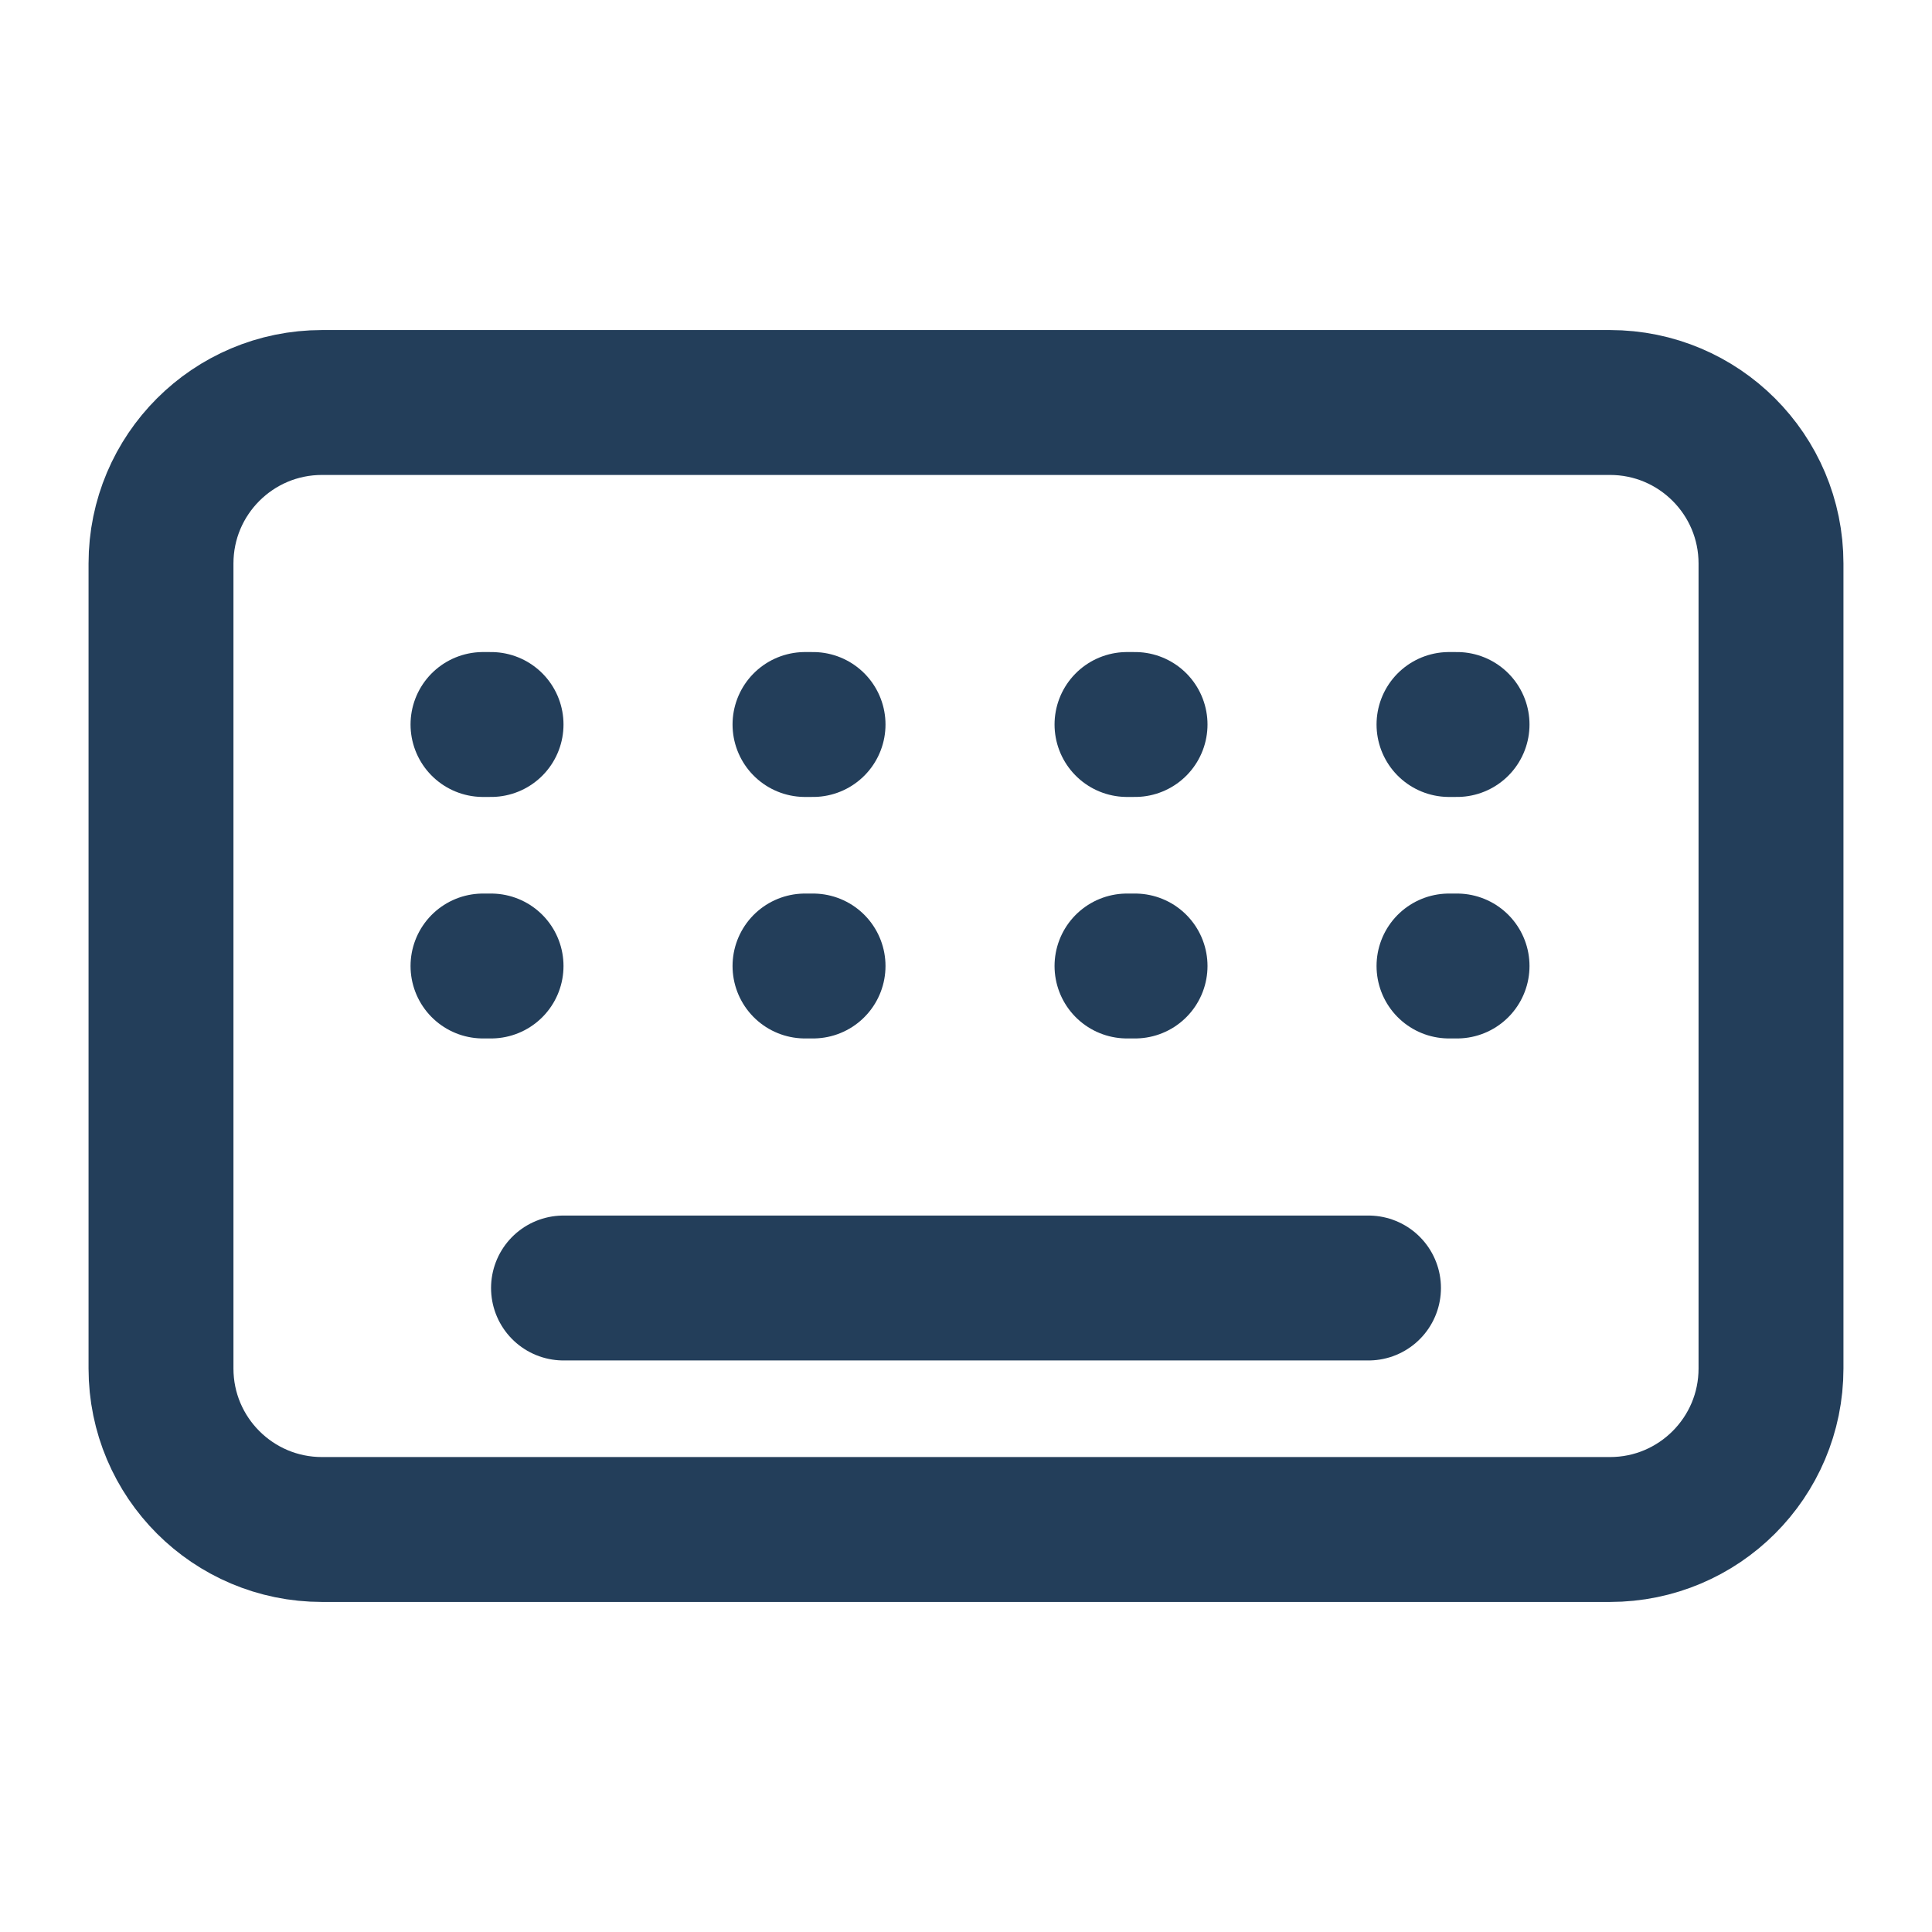
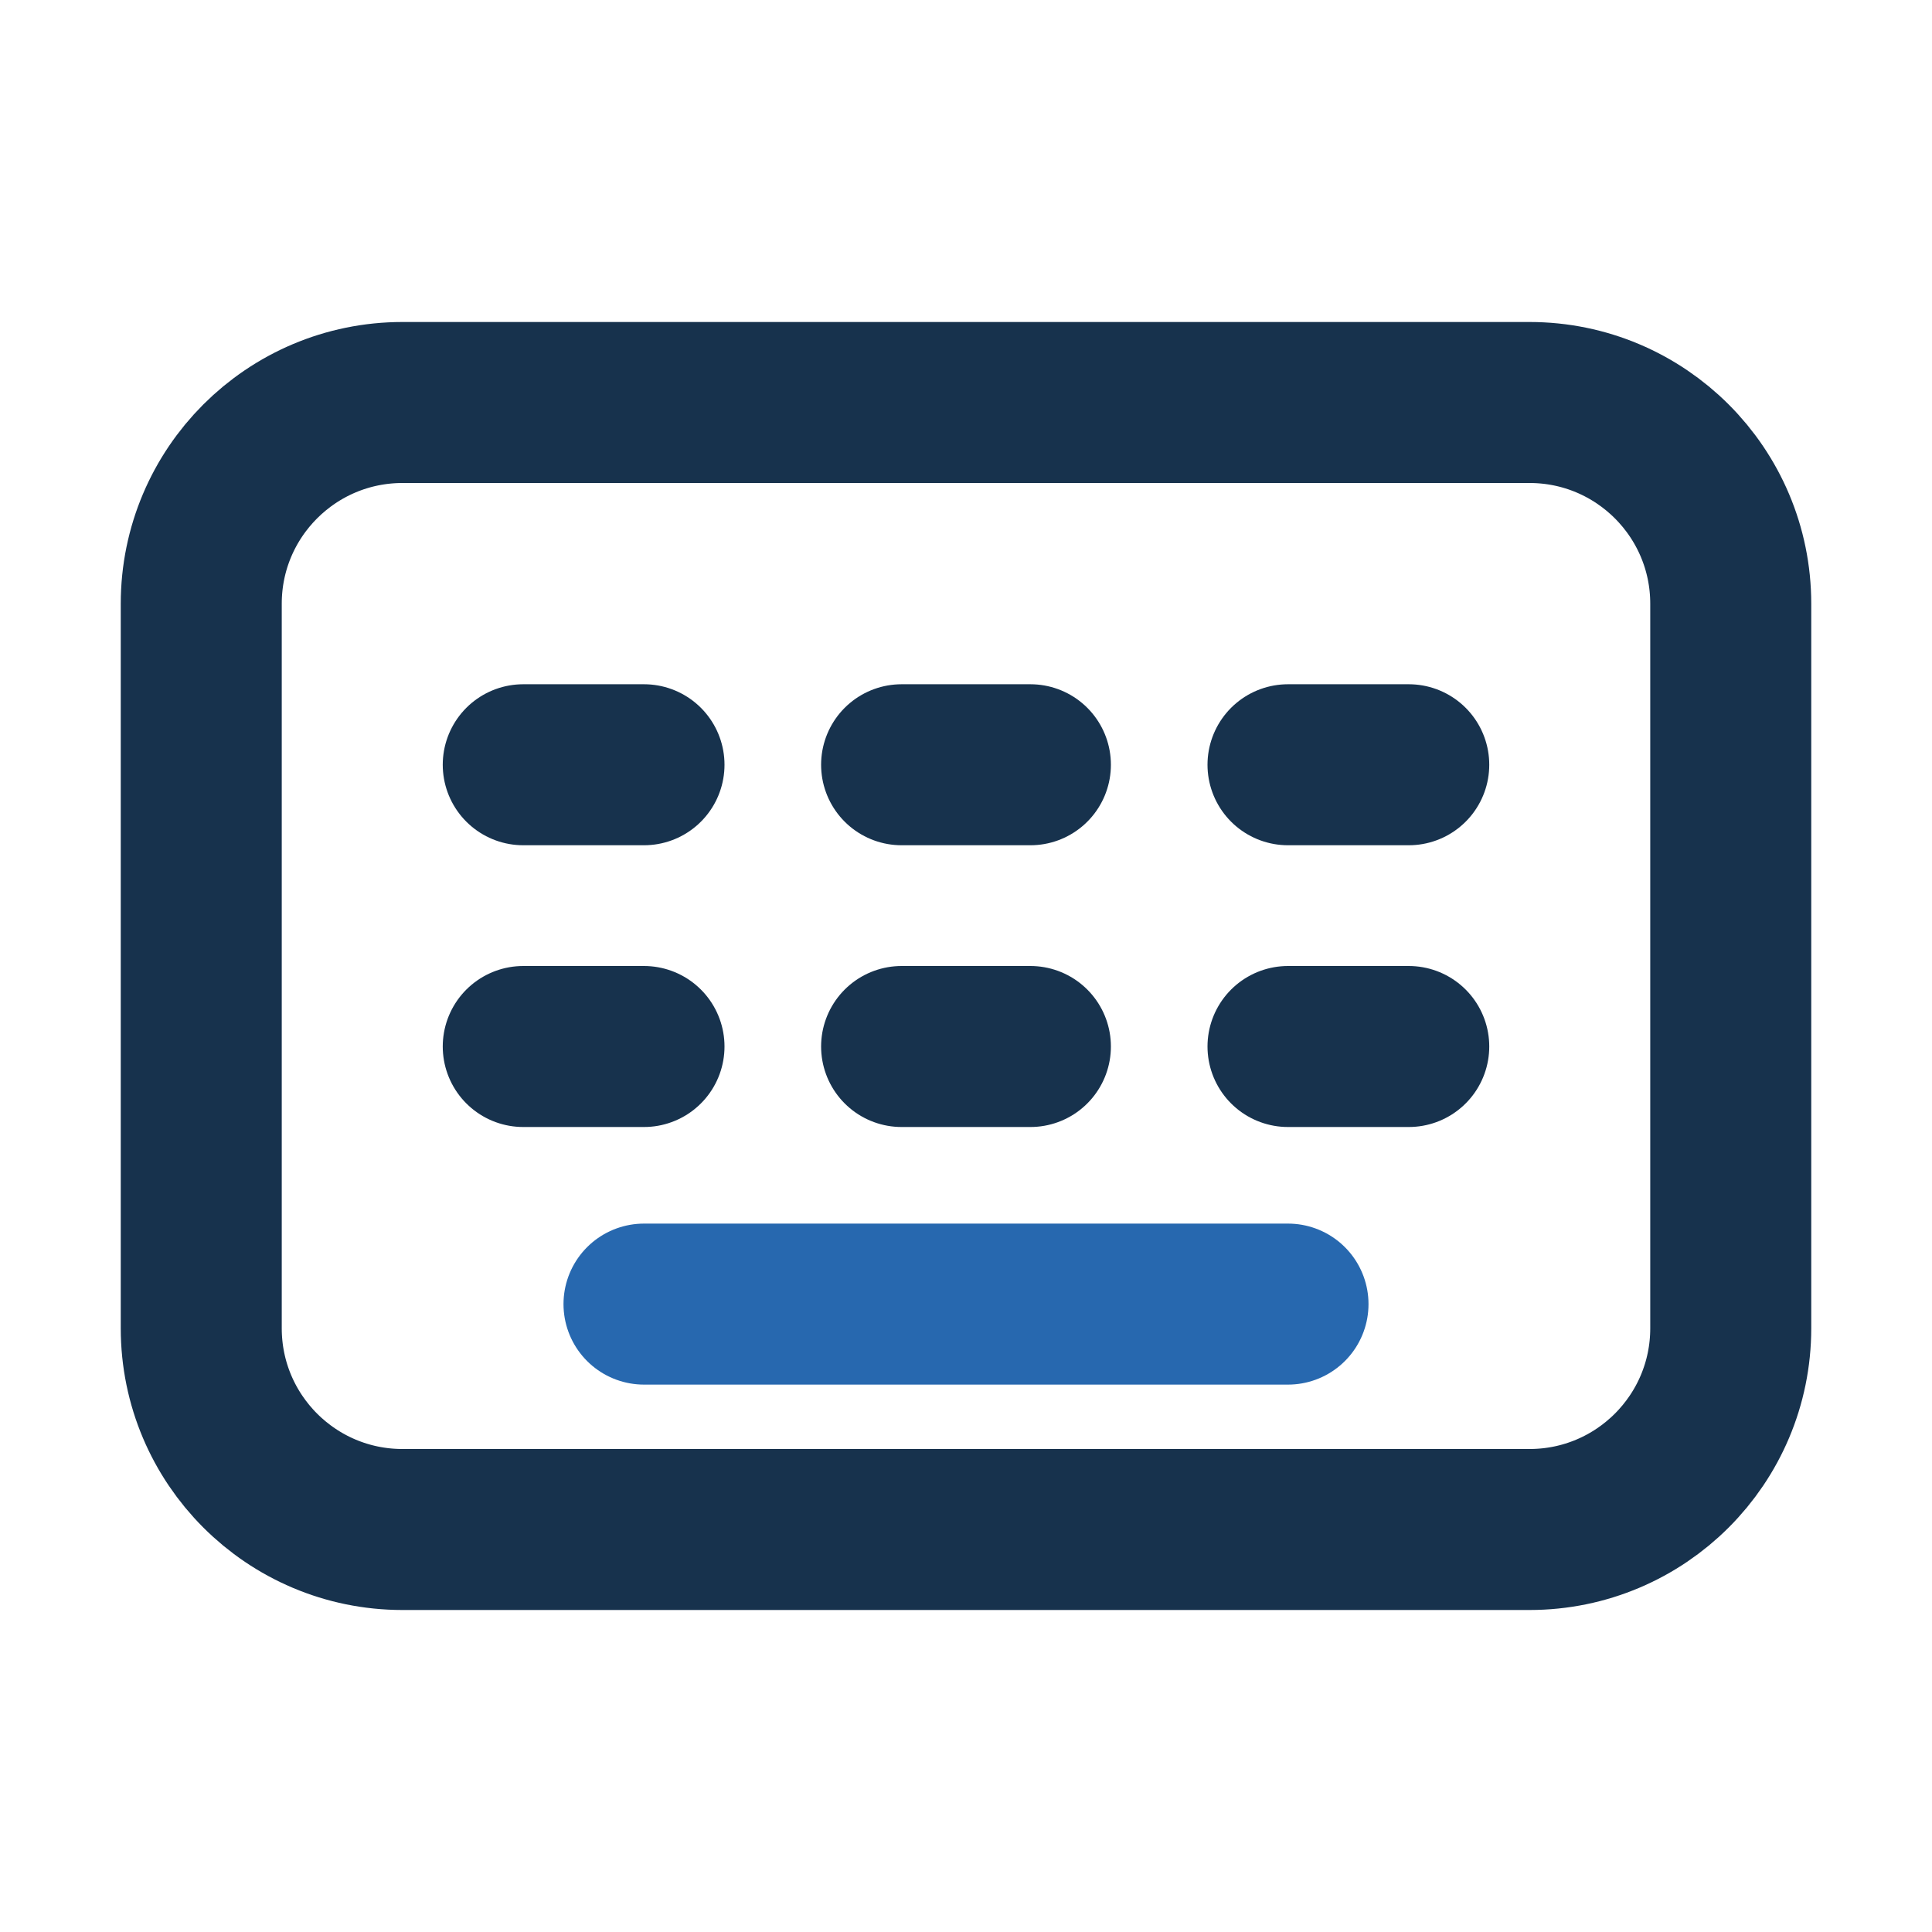
- <svg xmlns="http://www.w3.org/2000/svg" viewBox="0 0 24 24" fill="none" stroke="#233E5A" stroke-width="1.8" stroke-linecap="round" stroke-linejoin="round">
-   <rect x="2" y="5" width="20" height="14" rx="2" />
-   <path d="M6 9h.1M10 9h.1M14 9h.1M18 9h.1M6 12h.1M10 12h.1M14 12h.1M18 12h.1M7 16h10" />
+ <svg xmlns="http://www.w3.org/2000/svg" viewBox="0 0 24 24" fill="none" stroke="#17324D" stroke-width="2" stroke-linecap="round" stroke-linejoin="round" shape-rendering="geometricPrecision">
+   <rect x="2.5" y="5" width="19" height="14" rx="2.5" />
+   <path d="M6.5 9.5h1.5M11.2 9.5h1.6M16 9.5h1.5M6.5 13h1.5M11.2 13h1.6M16 13h1.5" />
+   <path d="M8 16.2h8" stroke="#2768AF" />
</svg>
